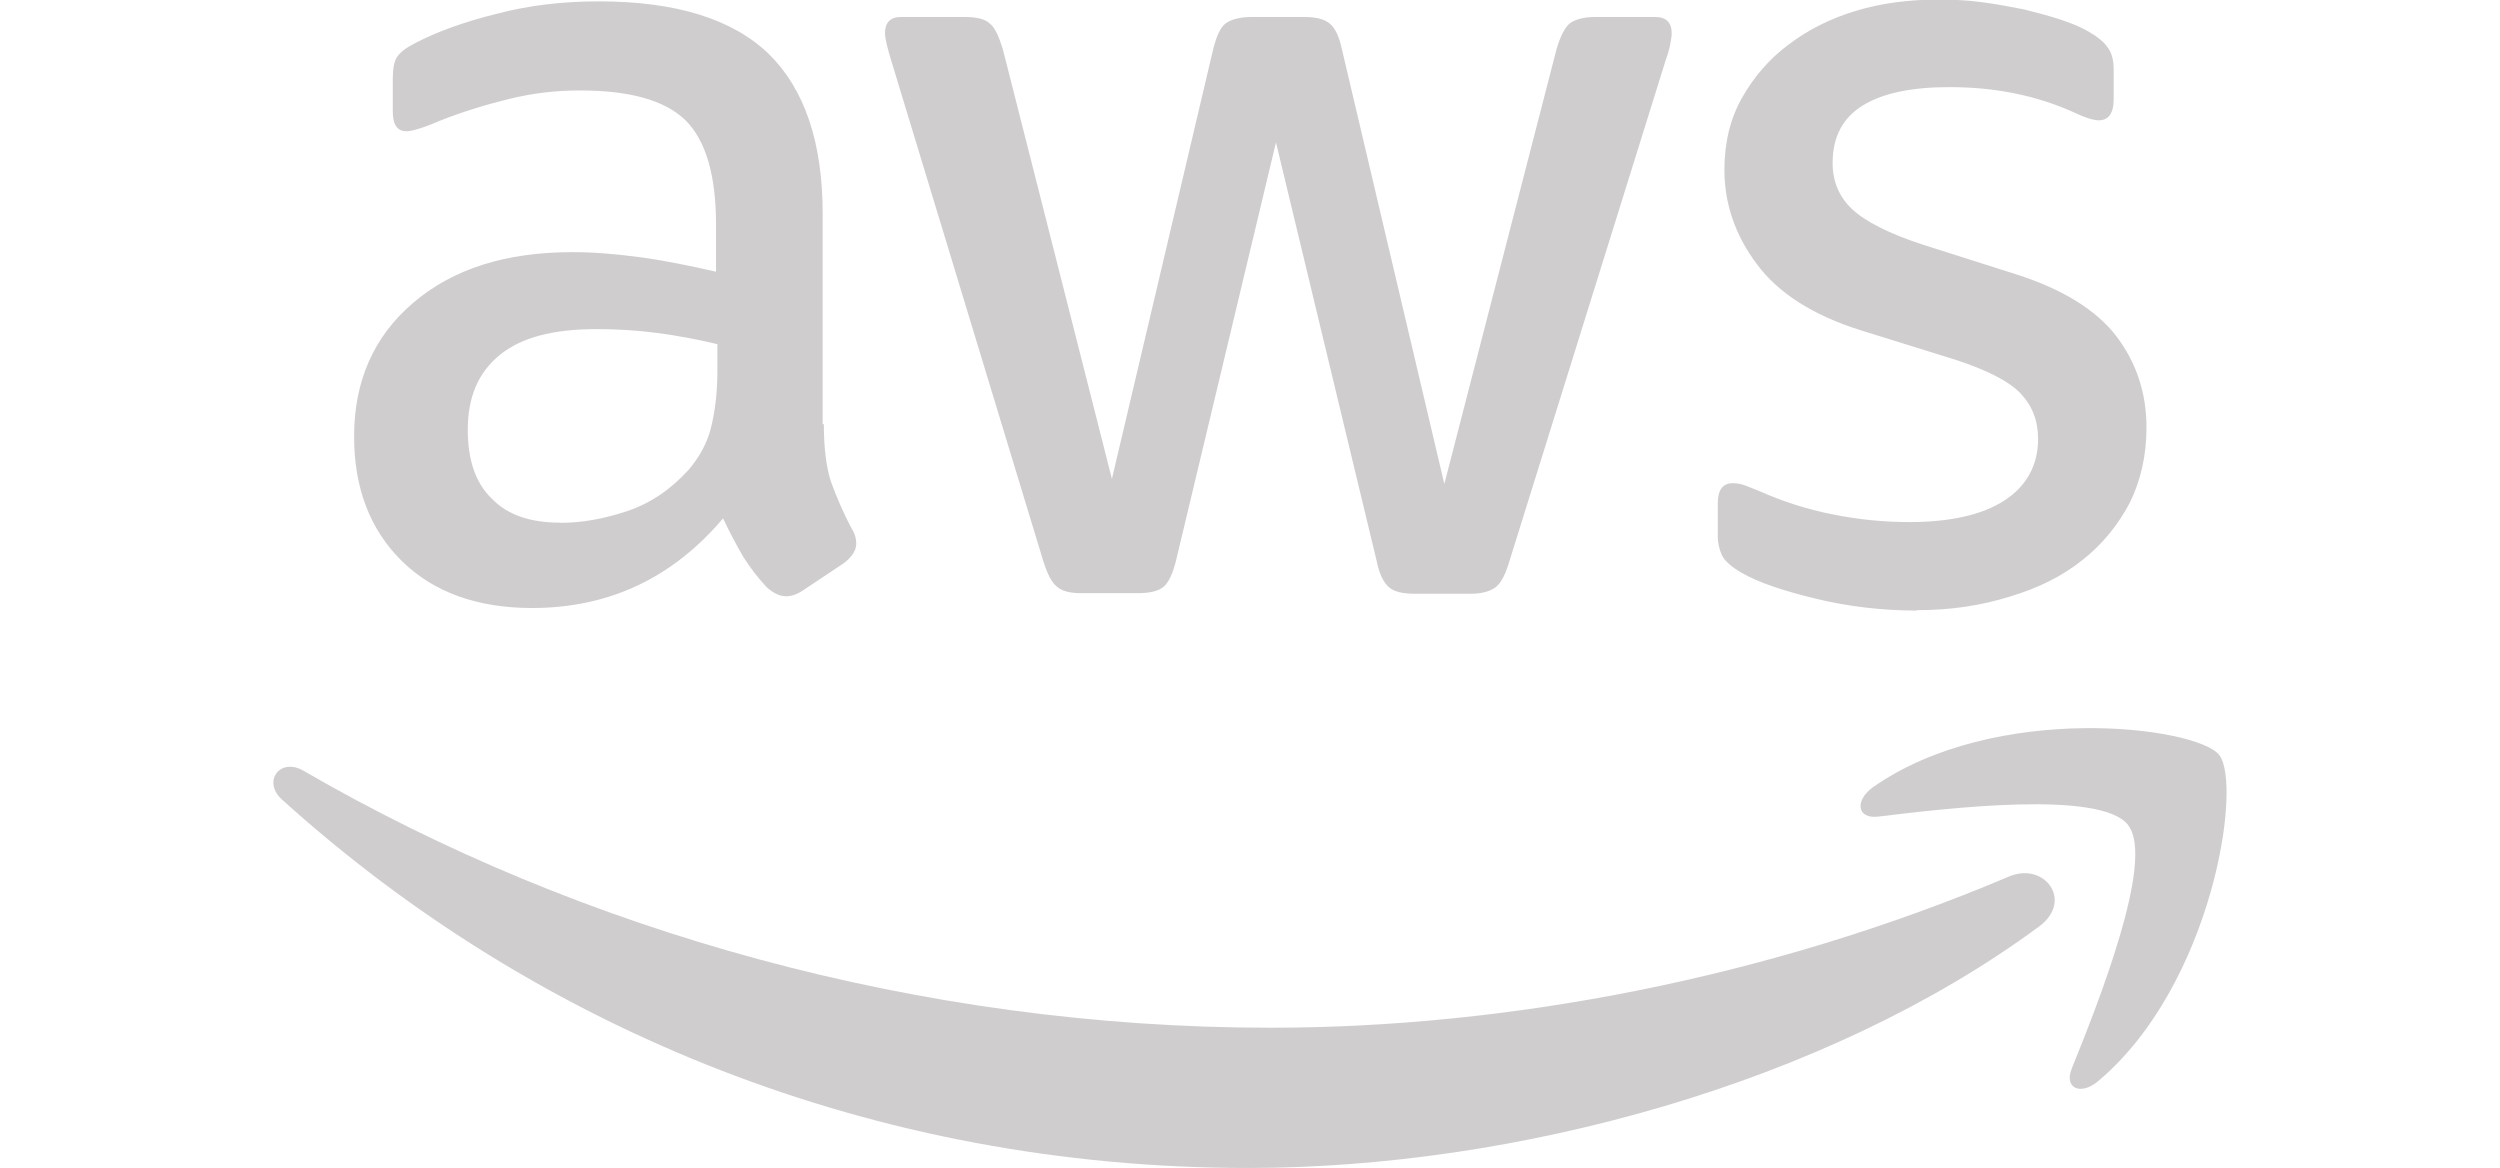
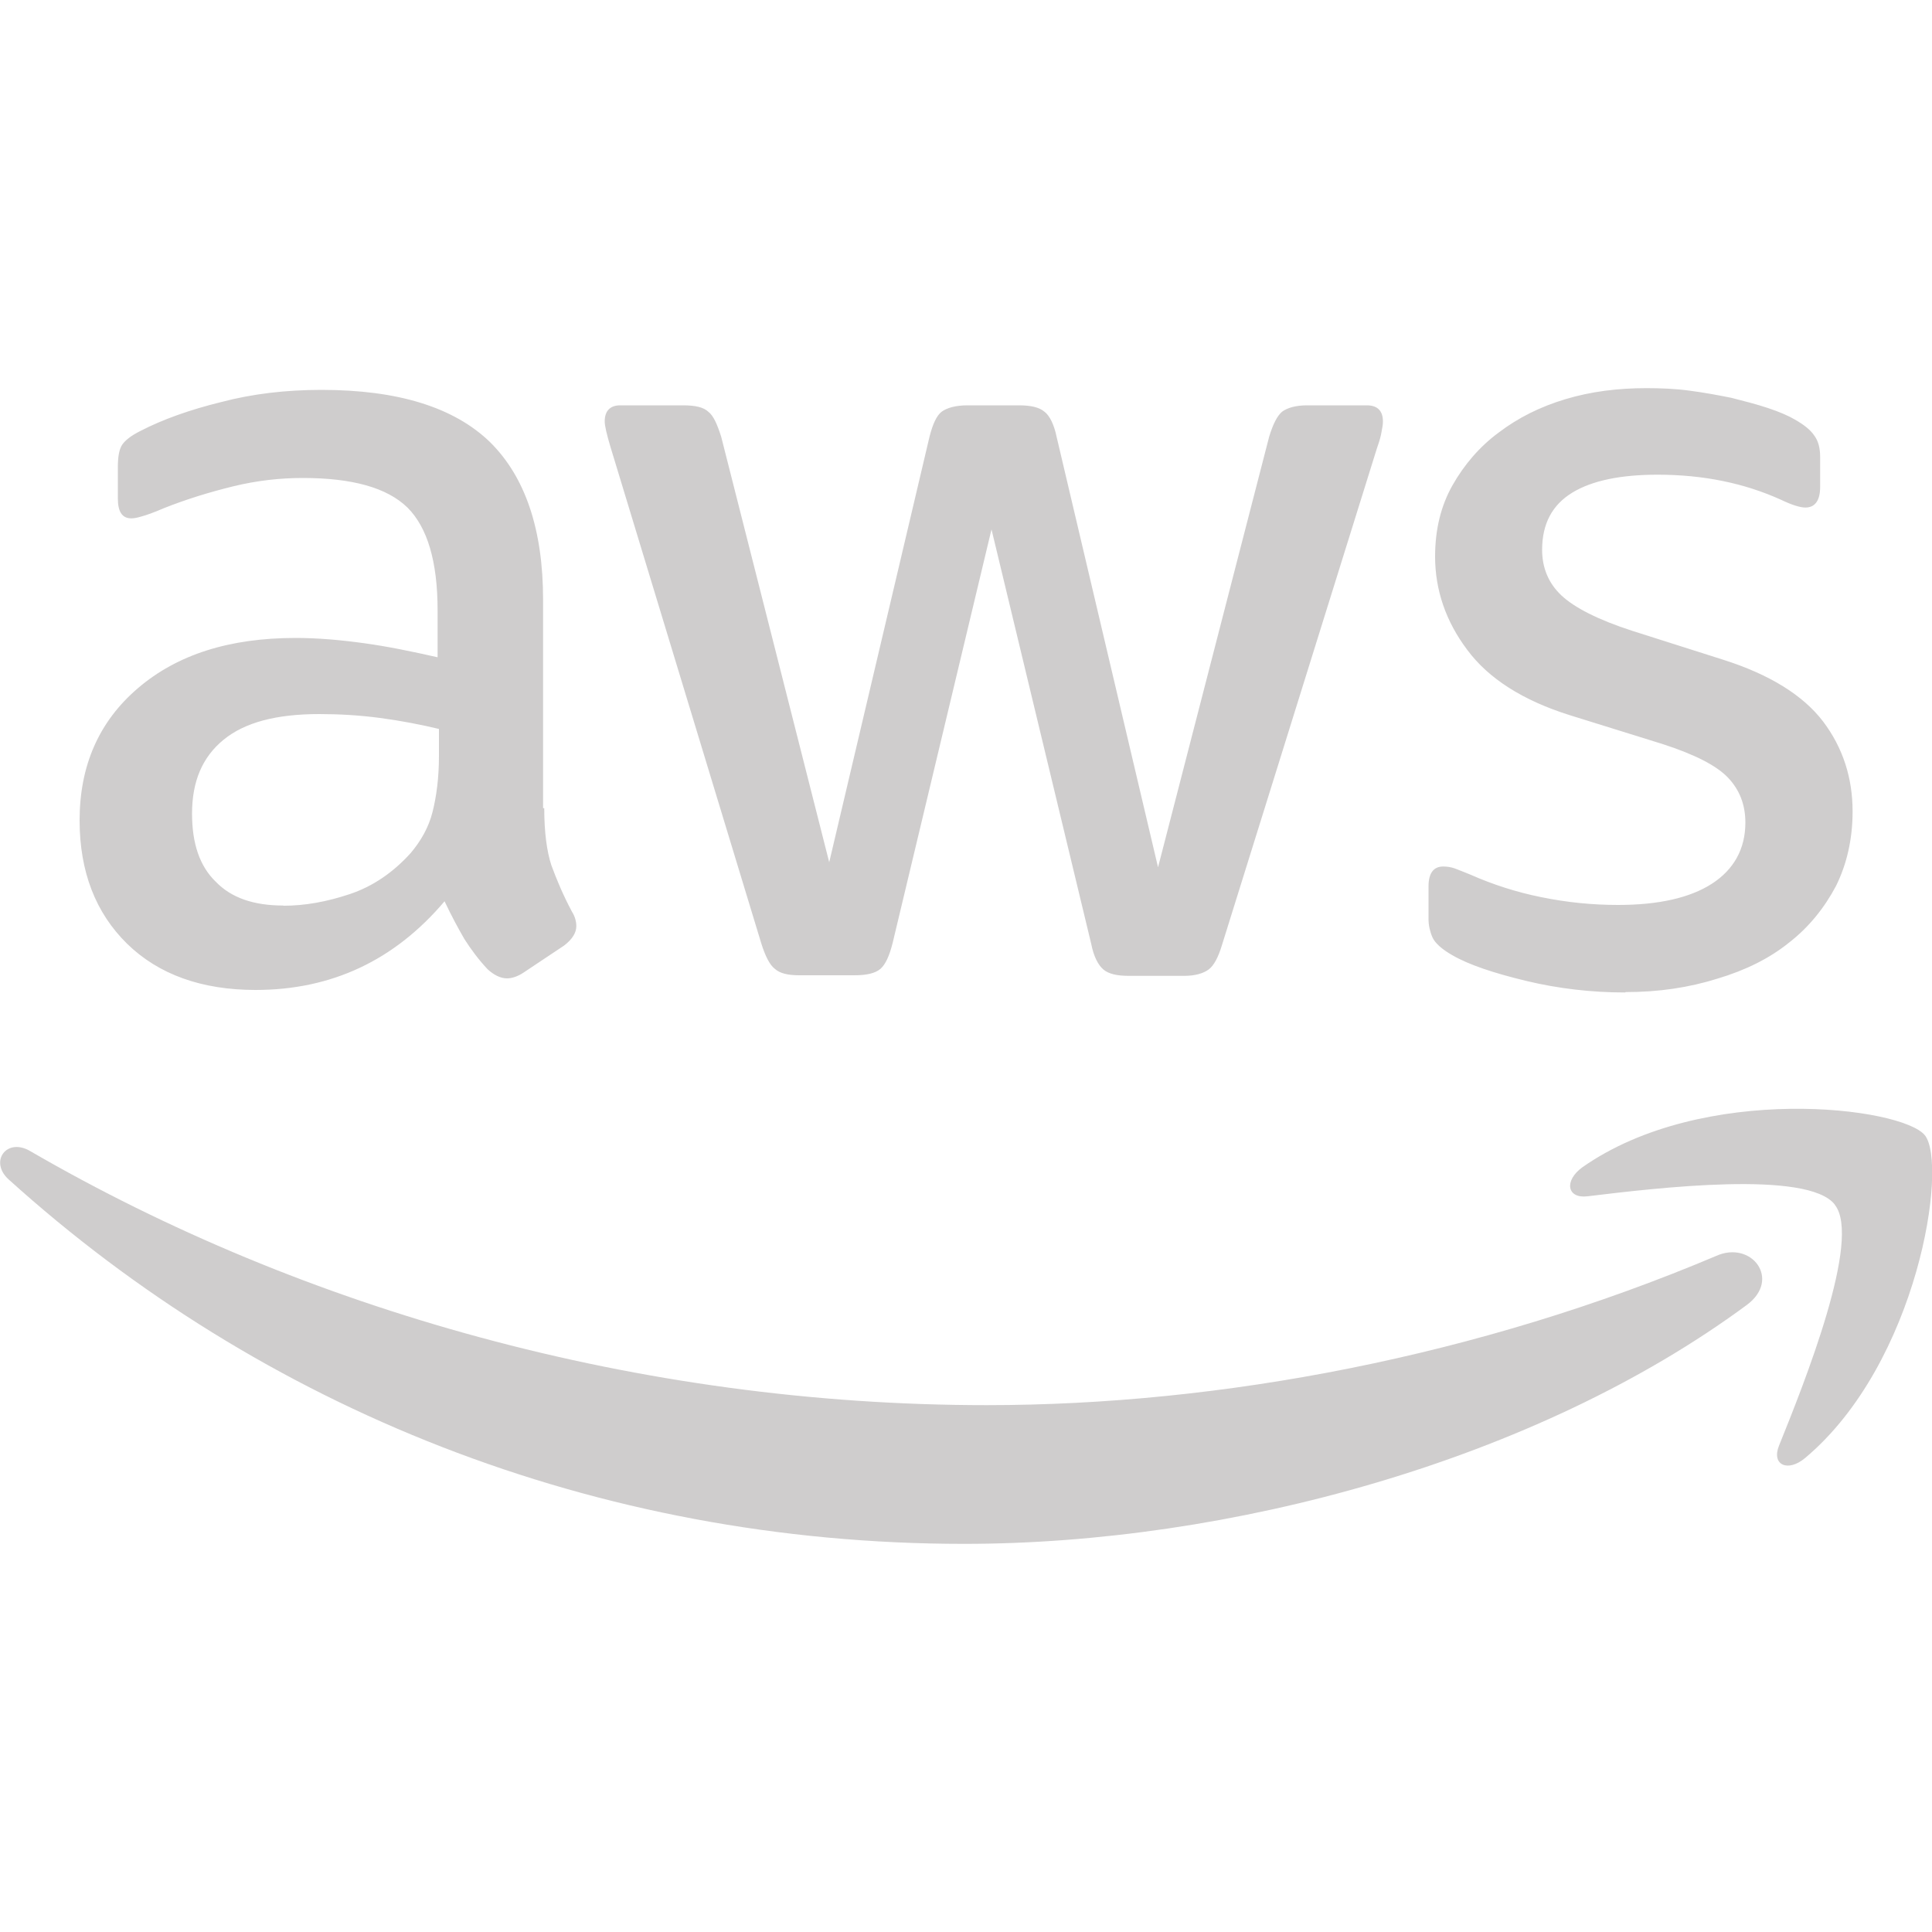
- <svg xmlns="http://www.w3.org/2000/svg" id="Layer_1" version="1.1" viewBox="0 0 128 59.8">
+ <svg xmlns="http://www.w3.org/2000/svg" id="Layer_1" version="1.1" viewBox="0 0 100 100">
  <defs>
    <style>
      .st0, .st1 {
        fill: #cfcdcd;
      }

      .st1 {
        fill-rule: evenodd;
      }
    </style>
  </defs>
-   <path class="st0" d="M42.18,21.72c0,1.23.13,2.23.37,2.96.27.73.6,1.53,1.06,2.39.17.27.23.53.23.76,0,.33-.2.67-.63,1l-2.1,1.4c-.3.2-.6.3-.86.3-.33,0-.67-.17-1-.47-.47-.5-.86-1.03-1.2-1.56-.33-.57-.67-1.2-1.03-1.96-2.59,3.06-5.85,4.59-9.78,4.59-2.79,0-5.02-.8-6.65-2.39-1.63-1.6-2.46-3.73-2.46-6.39,0-2.83,1-5.12,3.03-6.85,2.03-1.73,4.72-2.59,8.15-2.59,1.13,0,2.29.1,3.53.27s2.49.43,3.82.73v-2.43c0-2.53-.53-4.29-1.56-5.32-1.06-1.03-2.86-1.53-5.42-1.53-1.16,0-2.36.13-3.59.43s-2.43.67-3.59,1.13c-.53.23-.93.37-1.16.43-.23.07-.4.1-.53.1-.47,0-.7-.33-.7-1.03v-1.63c0-.53.07-.93.23-1.16s.47-.47.93-.7c1.16-.6,2.56-1.1,4.19-1.5,1.63-.43,3.36-.63,5.19-.63,3.96,0,6.85.9,8.71,2.69,1.83,1.8,2.76,4.52,2.76,8.18v10.78h.07-.01ZM28.68,26.77c1.1,0,2.23-.2,3.43-.6s2.26-1.13,3.16-2.13c.53-.63.93-1.33,1.13-2.13s.33-1.76.33-2.89v-1.4c-.96-.23-2-.43-3.06-.57s-2.1-.2-3.13-.2c-2.23,0-3.86.43-4.96,1.33s-1.63,2.16-1.63,3.82c0,1.56.4,2.73,1.23,3.53.8.83,1.96,1.23,3.49,1.23h.01ZM55.38,30.37c-.6,0-1-.1-1.26-.33-.27-.2-.5-.67-.7-1.3l-7.81-25.71c-.2-.67-.3-1.1-.3-1.33,0-.53.27-.83.8-.83h3.26c.63,0,1.06.1,1.3.33.27.2.47.67.67,1.3l5.59,22.02,5.19-22.02c.17-.67.37-1.1.63-1.3.27-.2.73-.33,1.33-.33h2.66c.63,0,1.06.1,1.33.33.27.2.5.67.63,1.3l5.25,22.28,5.75-22.28c.2-.67.43-1.1.67-1.3.27-.2.7-.33,1.3-.33h3.09c.53,0,.83.27.83.83,0,.17-.03.33-.07.53-.03.2-.1.47-.23.83l-8.02,25.71c-.2.67-.43,1.1-.7,1.3s-.7.33-1.26.33h-2.86c-.63,0-1.06-.1-1.33-.33s-.5-.67-.63-1.33l-5.16-21.45-5.12,21.42c-.17.67-.37,1.1-.63,1.33-.27.23-.73.33-1.33.33h-2.87ZM98.12,31.26c-1.73,0-3.46-.2-5.12-.6s-2.96-.83-3.82-1.33c-.53-.3-.9-.63-1.03-.93-.13-.3-.2-.63-.2-.93v-1.7c0-.7.27-1.03.76-1.03.2,0,.4.03.6.1s.5.2.83.33c1.13.5,2.36.9,3.66,1.16,1.33.27,2.63.4,3.96.4,2.1,0,3.73-.37,4.86-1.1s1.73-1.8,1.73-3.16c0-.93-.3-1.7-.9-2.33s-1.73-1.2-3.36-1.73l-4.82-1.5c-2.43-.76-4.22-1.9-5.32-3.39-1.1-1.46-1.66-3.09-1.66-4.82,0-1.4.3-2.63.9-3.69s1.4-2,2.39-2.73c1-.76,2.13-1.33,3.46-1.73,1.33-.4,2.73-.57,4.19-.57.73,0,1.5.03,2.23.13.76.1,1.46.23,2.16.37.67.17,1.3.33,1.9.53s1.06.4,1.4.6c.47.27.8.53,1,.83.2.27.3.63.3,1.1v1.56c0,.7-.27,1.06-.76,1.06-.27,0-.7-.13-1.26-.4-1.9-.86-4.02-1.3-6.39-1.3-1.9,0-3.39.3-4.42.93s-1.56,1.6-1.56,2.96c0,.93.33,1.73,1,2.36s1.9,1.26,3.66,1.83l4.72,1.5c2.39.76,4.12,1.83,5.16,3.19,1.03,1.36,1.53,2.93,1.53,4.66,0,1.43-.3,2.73-.86,3.86-.6,1.13-1.4,2.13-2.43,2.93-1.03.83-2.26,1.43-3.69,1.86-1.5.47-3.06.7-4.76.7l-.04.02Z" />
+   <path class="st0" d="M28.17,41.83c0,1.23.13,2.23.37,2.96.27.73.6,1.53,1.06,2.39.17.27.23.53.23.76,0,.33-.2.67-.63,1l-2.1,1.4c-.3.2-.6.3-.86.3-.33,0-.67-.17-1-.47-.47-.5-.86-1.03-1.2-1.56-.33-.57-.67-1.2-1.03-1.96-2.59,3.06-5.85,4.59-9.78,4.59-2.79,0-5.02-.8-6.65-2.39-1.63-1.6-2.46-3.73-2.46-6.39,0-2.83,1-5.12,3.03-6.85,2.03-1.73,4.72-2.59,8.15-2.59,1.13,0,2.29.1,3.53.27s2.49.43,3.82.73v-2.43c0-2.53-.53-4.29-1.56-5.32-1.06-1.03-2.86-1.53-5.42-1.53-1.16,0-2.36.13-3.59.43s-2.43.67-3.59,1.13c-.53.23-.93.37-1.16.43-.23.07-.4.1-.53.1-.47,0-.7-.33-.7-1.03v-1.63c0-.53.07-.93.23-1.16s.47-.47.93-.7c1.16-.6,2.56-1.1,4.19-1.5,1.63-.43,3.36-.63,5.19-.63,3.96,0,6.85.9,8.71,2.69,1.83,1.8,2.76,4.52,2.76,8.18v10.78h.07s0,0,0,0ZM14.67,46.88c1.1,0,2.23-.2,3.43-.6s2.26-1.13,3.16-2.13c.53-.63.93-1.33,1.13-2.13s.33-1.76.33-2.89v-1.4c-.96-.23-2-.43-3.06-.57s-2.1-.2-3.13-.2c-2.23,0-3.86.43-4.96,1.33s-1.63,2.16-1.63,3.82c0,1.56.4,2.73,1.23,3.53.8.83,1.96,1.23,3.49,1.23h.01,0ZM41.37,50.48c-.6,0-1-.1-1.26-.33-.27-.2-.5-.67-.7-1.3l-7.81-25.71c-.2-.67-.3-1.1-.3-1.33,0-.53.27-.83.8-.83h3.26c.63,0,1.06.1,1.3.33.27.2.47.67.67,1.3l5.59,22.02,5.19-22.02c.17-.67.37-1.1.63-1.3.27-.2.73-.33,1.33-.33h2.66c.63,0,1.06.1,1.33.33.27.2.5.67.63,1.3l5.25,22.28,5.75-22.28c.2-.67.43-1.1.67-1.3.27-.2.7-.33,1.3-.33h3.09c.53,0,.83.27.83.83,0,.17-.03.33-.07.53-.03.2-.1.47-.23.83l-8.02,25.71c-.2.67-.43,1.1-.7,1.3s-.7.33-1.26.33h-2.86c-.63,0-1.06-.1-1.33-.33s-.5-.67-.63-1.33l-5.16-21.45-5.12,21.42c-.17.67-.37,1.1-.63,1.33-.27.23-.73.33-1.33.33h-2.87,0ZM84.11,51.37c-1.73,0-3.46-.2-5.12-.6s-2.96-.83-3.82-1.33c-.53-.3-.9-.63-1.03-.93-.13-.3-.2-.63-.2-.93v-1.7c0-.7.27-1.03.76-1.03.2,0,.4.03.6.1s.5.2.83.33c1.13.5,2.36.9,3.66,1.16,1.33.27,2.63.4,3.96.4,2.1,0,3.73-.37,4.86-1.1s1.73-1.8,1.73-3.16c0-.93-.3-1.7-.9-2.33s-1.73-1.2-3.36-1.73l-4.82-1.5c-2.43-.76-4.22-1.9-5.32-3.39-1.1-1.46-1.66-3.09-1.66-4.82,0-1.4.3-2.63.9-3.69s1.4-2,2.39-2.73c1-.76,2.13-1.33,3.46-1.73,1.33-.4,2.73-.57,4.19-.57.73,0,1.5.03,2.23.13.76.1,1.46.23,2.16.37.67.17,1.3.33,1.9.53s1.06.4,1.4.6c.47.27.8.53,1,.83.2.27.3.63.3,1.1v1.56c0,.7-.27,1.06-.76,1.06-.27,0-.7-.13-1.26-.4-1.9-.86-4.02-1.3-6.39-1.3-1.9,0-3.39.3-4.42.93s-1.56,1.6-1.56,2.96c0,.93.33,1.73,1,2.36s1.9,1.26,3.66,1.83l4.72,1.5c2.39.76,4.12,1.83,5.16,3.19,1.03,1.36,1.53,2.93,1.53,4.66,0,1.43-.3,2.73-.86,3.86-.6,1.13-1.4,2.13-2.43,2.93-1.03.83-2.26,1.43-3.69,1.86-1.5.47-3.06.7-4.76.7l-.04.02h0Z" />
  <g>
-     <path class="st1" d="M104.41,47.43c-10.94,8.08-26.84,12.37-40.51,12.37-19.16,0-36.42-7.08-49.46-18.86-1.03-.93-.1-2.2,1.13-1.46,14.1,8.18,31.5,13.14,49.49,13.14,12.14,0,25.48-2.53,37.75-7.72,1.83-.83,3.39,1.2,1.6,2.53Z" />
-     <path class="st1" d="M108.96,42.24c-1.4-1.8-9.25-.86-12.8-.43-1.06.13-1.23-.8-.27-1.5,6.25-4.39,16.53-3.13,17.73-1.66,1.2,1.5-.33,11.77-6.19,16.7-.9.76-1.76.37-1.36-.63,1.33-3.29,4.29-10.71,2.89-12.47h0Z" />
+     <path class="st1" d="M90.42,67.54c-10.94,8.08-26.84,12.37-40.51,12.37-19.16,0-36.42-7.08-49.46-18.86-1.03-.93-.1-2.2,1.13-1.46,14.1,8.18,31.5,13.14,49.49,13.14,12.14,0,25.48-2.53,37.75-7.72,1.83-.83,3.39,1.2,1.6,2.53Z" />
+     <path class="st1" d="M94.97,62.35c-1.4-1.8-9.25-.86-12.8-.43-1.06.13-1.23-.8-.27-1.5,6.25-4.39,16.53-3.13,17.73-1.66,1.2,1.5-.33,11.77-6.19,16.7-.9.76-1.76.37-1.36-.63,1.33-3.29,4.29-10.71,2.89-12.47h0Z" />
  </g>
</svg>
